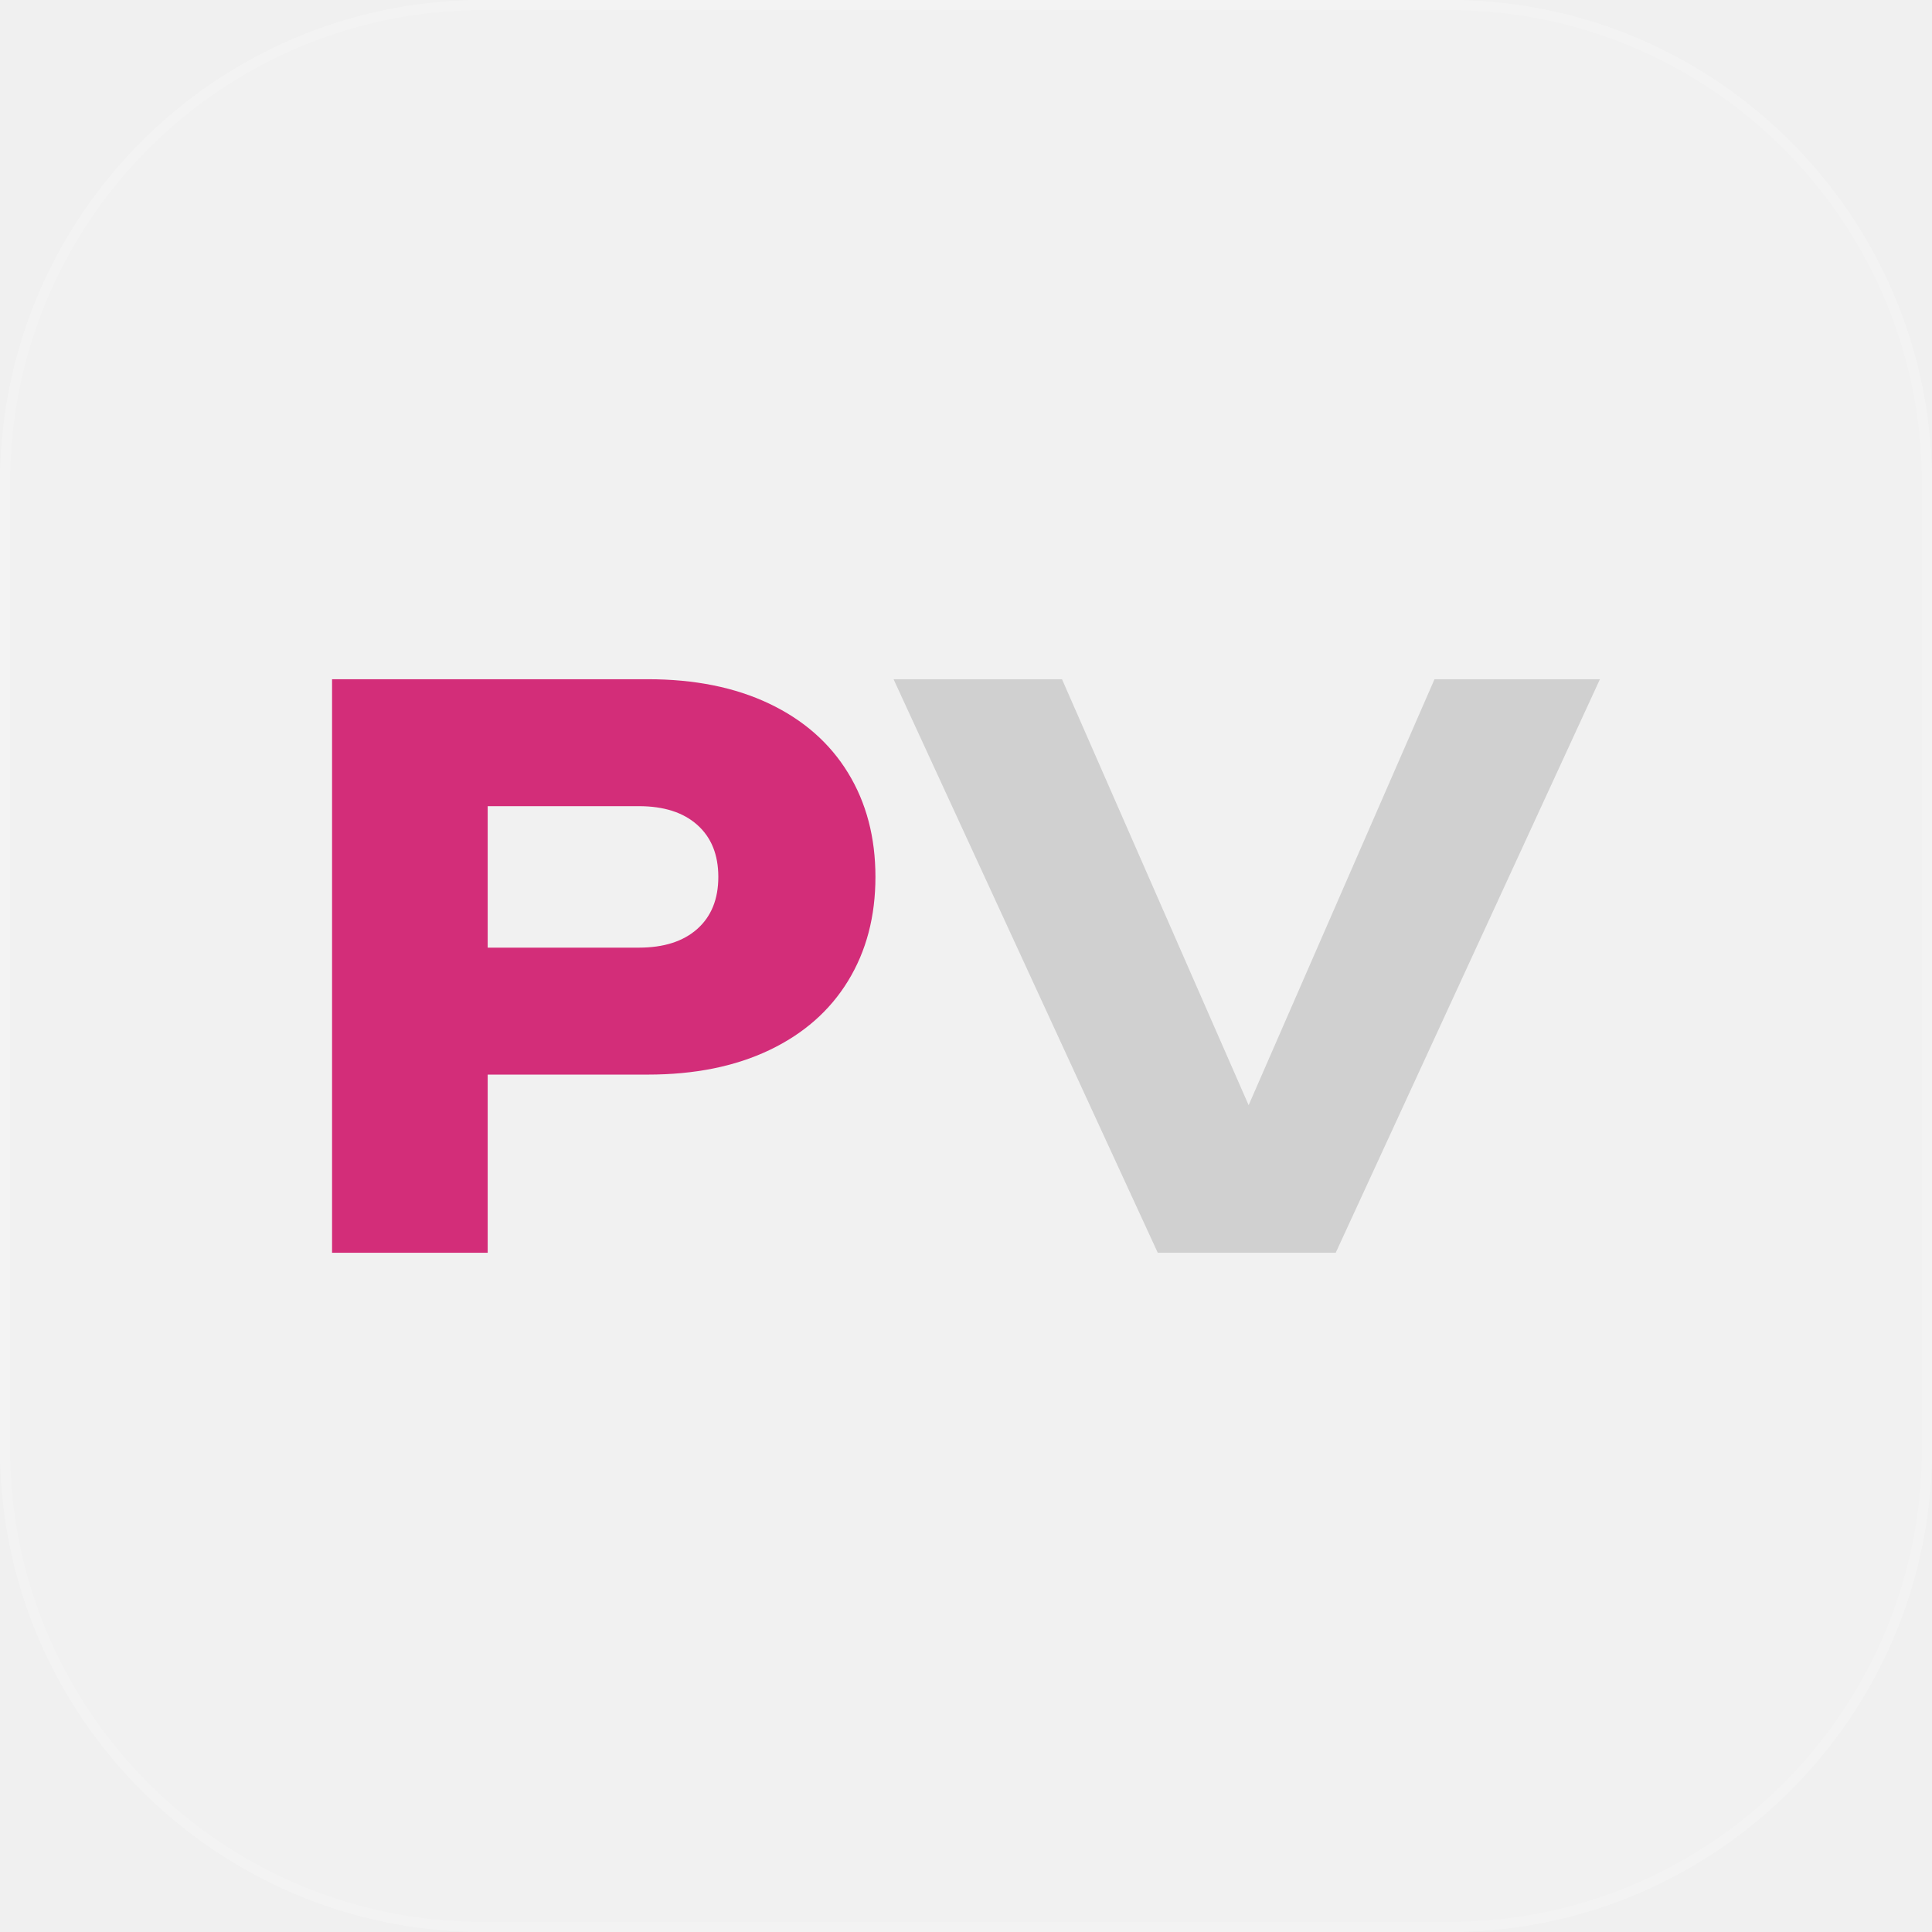
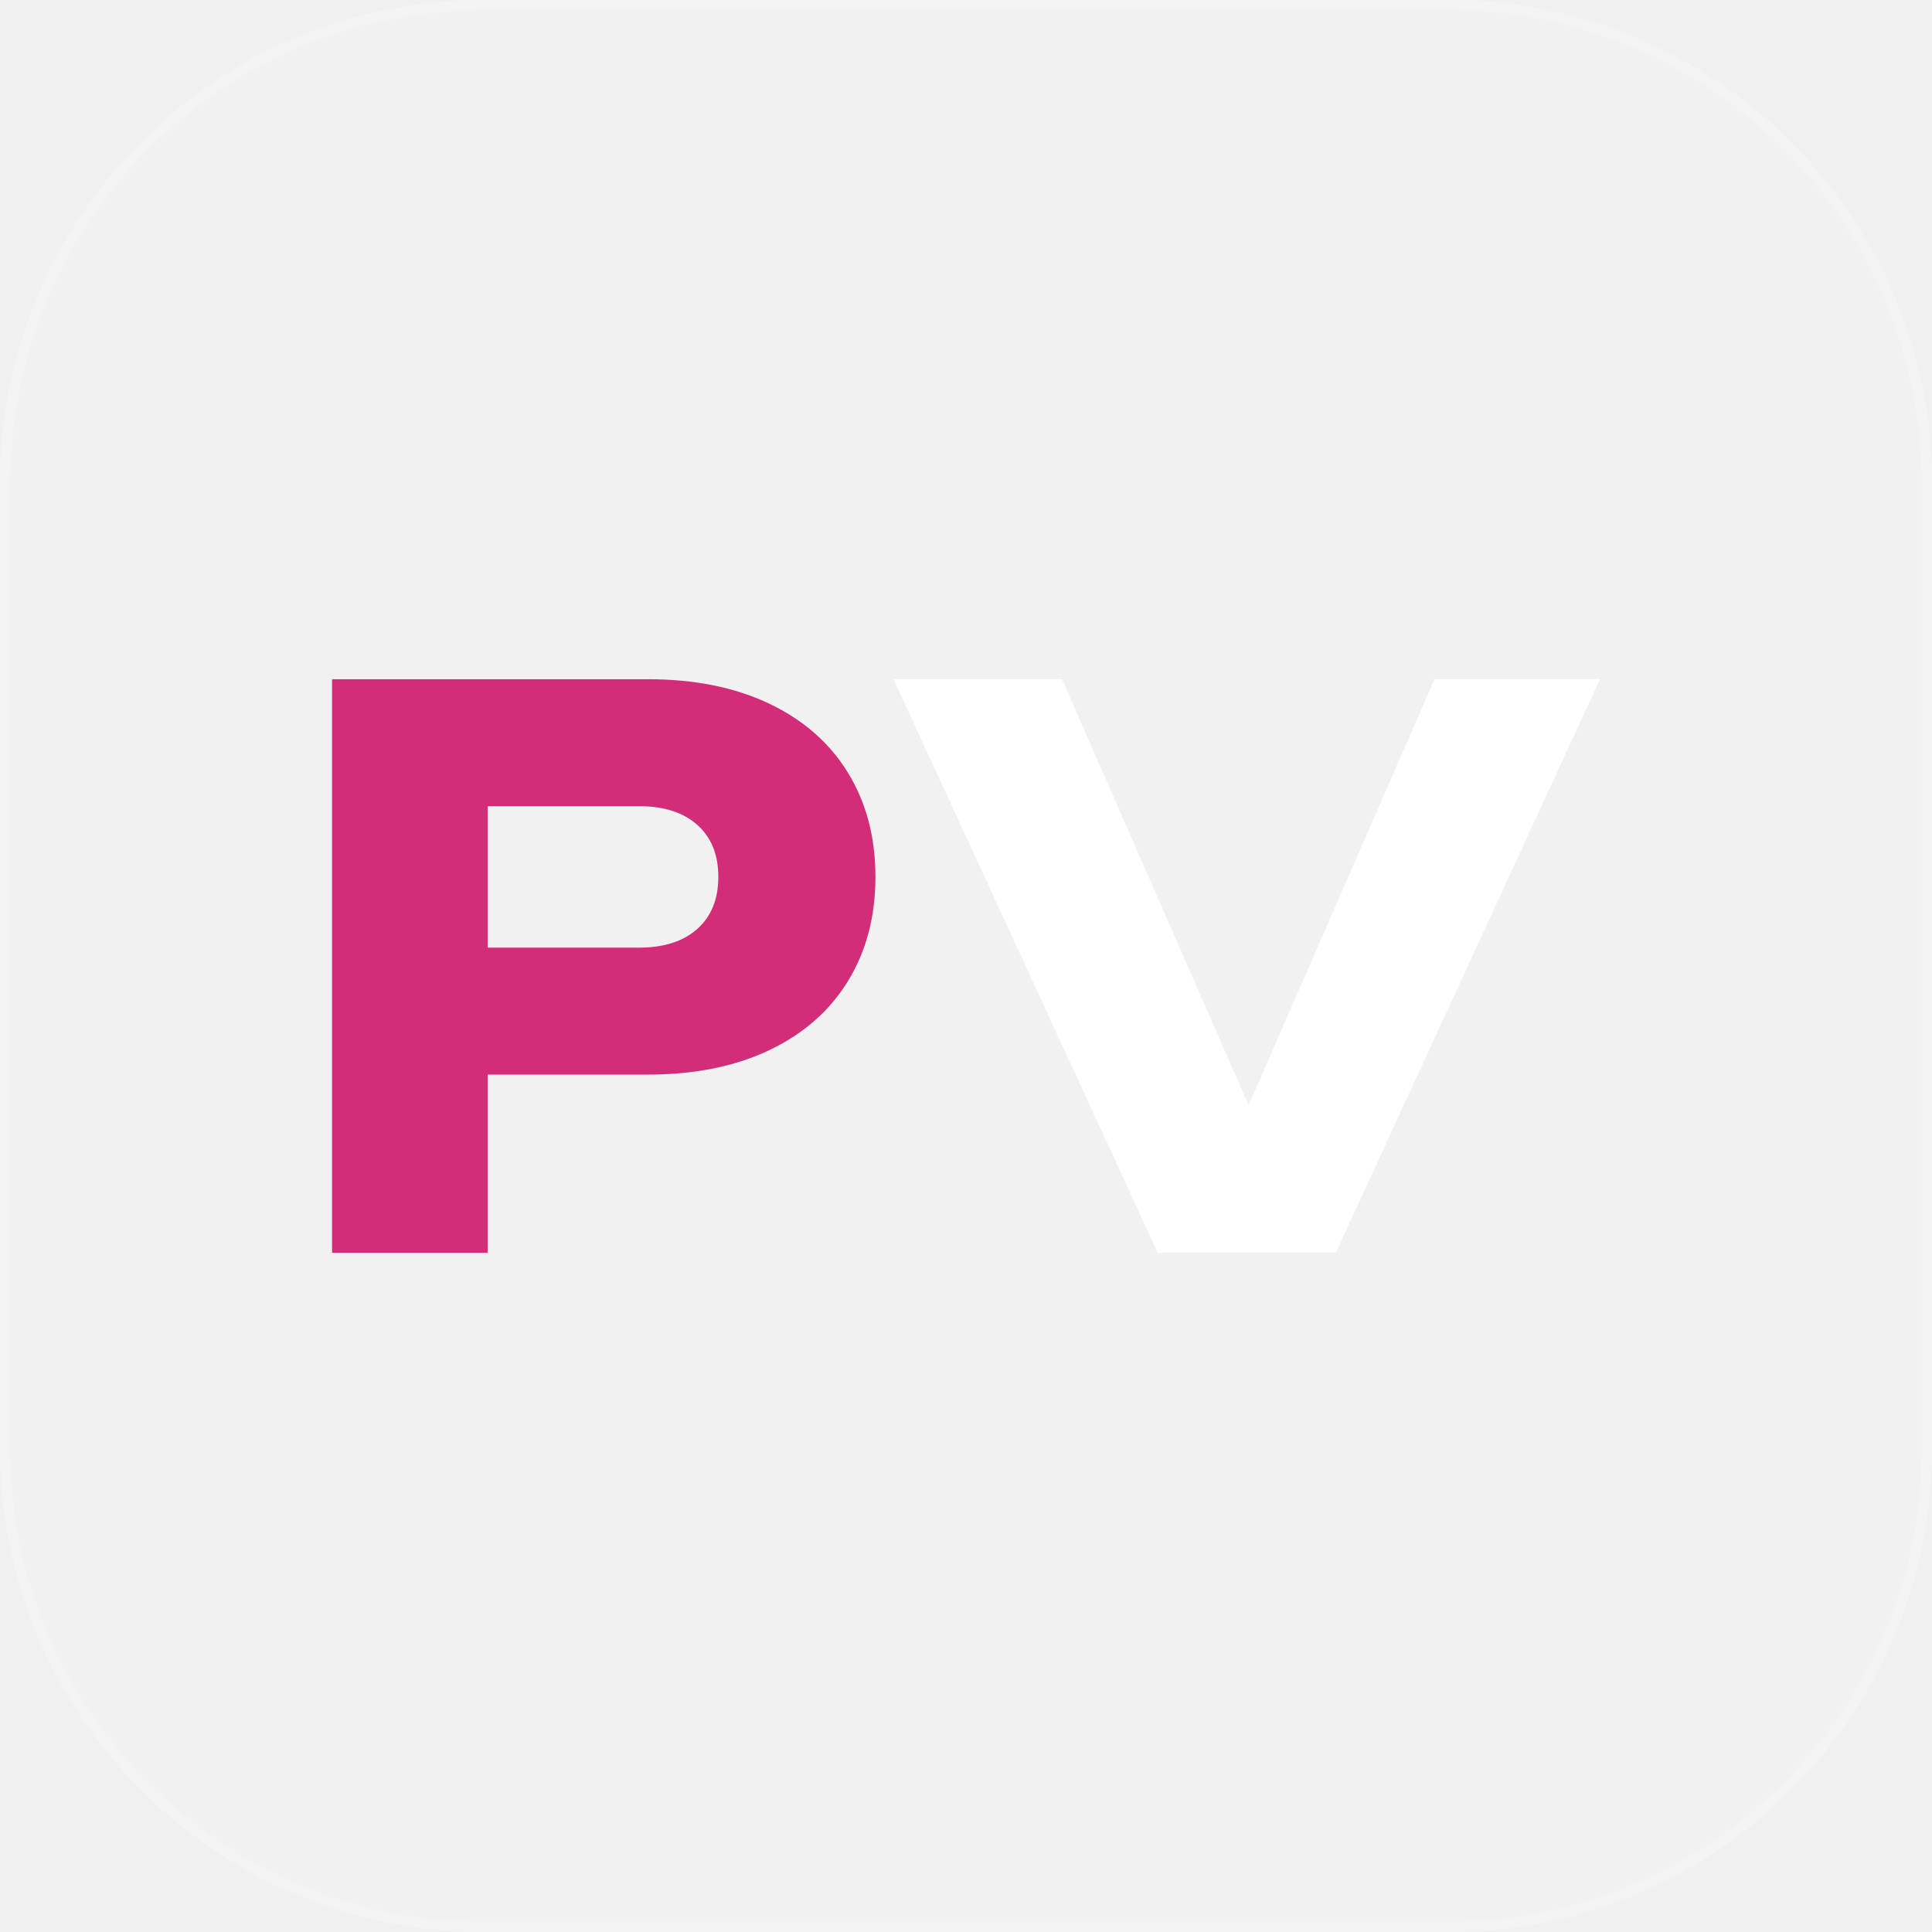
<svg xmlns="http://www.w3.org/2000/svg" width="96" height="96" viewBox="0 0 96 96" fill="none">
  <rect width="96" height="96" rx="24" fill="white" fill-opacity="0.08" />
  <path d="M32.19 33.75C34.513 33.75 36.525 34.155 38.227 34.966C39.929 35.777 41.233 36.923 42.14 38.405C43.047 39.887 43.5 41.61 43.5 43.573C43.5 45.536 43.047 47.259 42.14 48.741C41.233 50.223 39.929 51.369 38.227 52.18C36.525 52.991 34.513 53.396 32.19 53.396H24.233V62.25H16.5V33.75H32.19ZM31.742 47.088C32.985 47.088 33.953 46.778 34.649 46.157C35.345 45.536 35.693 44.675 35.693 43.573C35.693 42.471 35.345 41.61 34.649 40.989C33.953 40.368 32.985 40.058 31.742 40.058H24.233V47.088H31.742Z" fill="#D32D79" />
-   <path d="M52.77 33.75L62.044 54.916L71.28 33.75H79.5L66.37 62.25H57.529L44.4 33.75H52.77Z" fill="#D0D0D0" />
+   <path d="M52.77 33.75L62.044 54.916L71.28 33.75H79.5L66.37 62.25H57.529L44.4 33.75H52.77Z" fill="white" />
  <rect x="0.25" y="0.25" width="95.5" height="95.5" rx="23.75" stroke="white" stroke-opacity="0.16" stroke-width="0.5" />
</svg>
